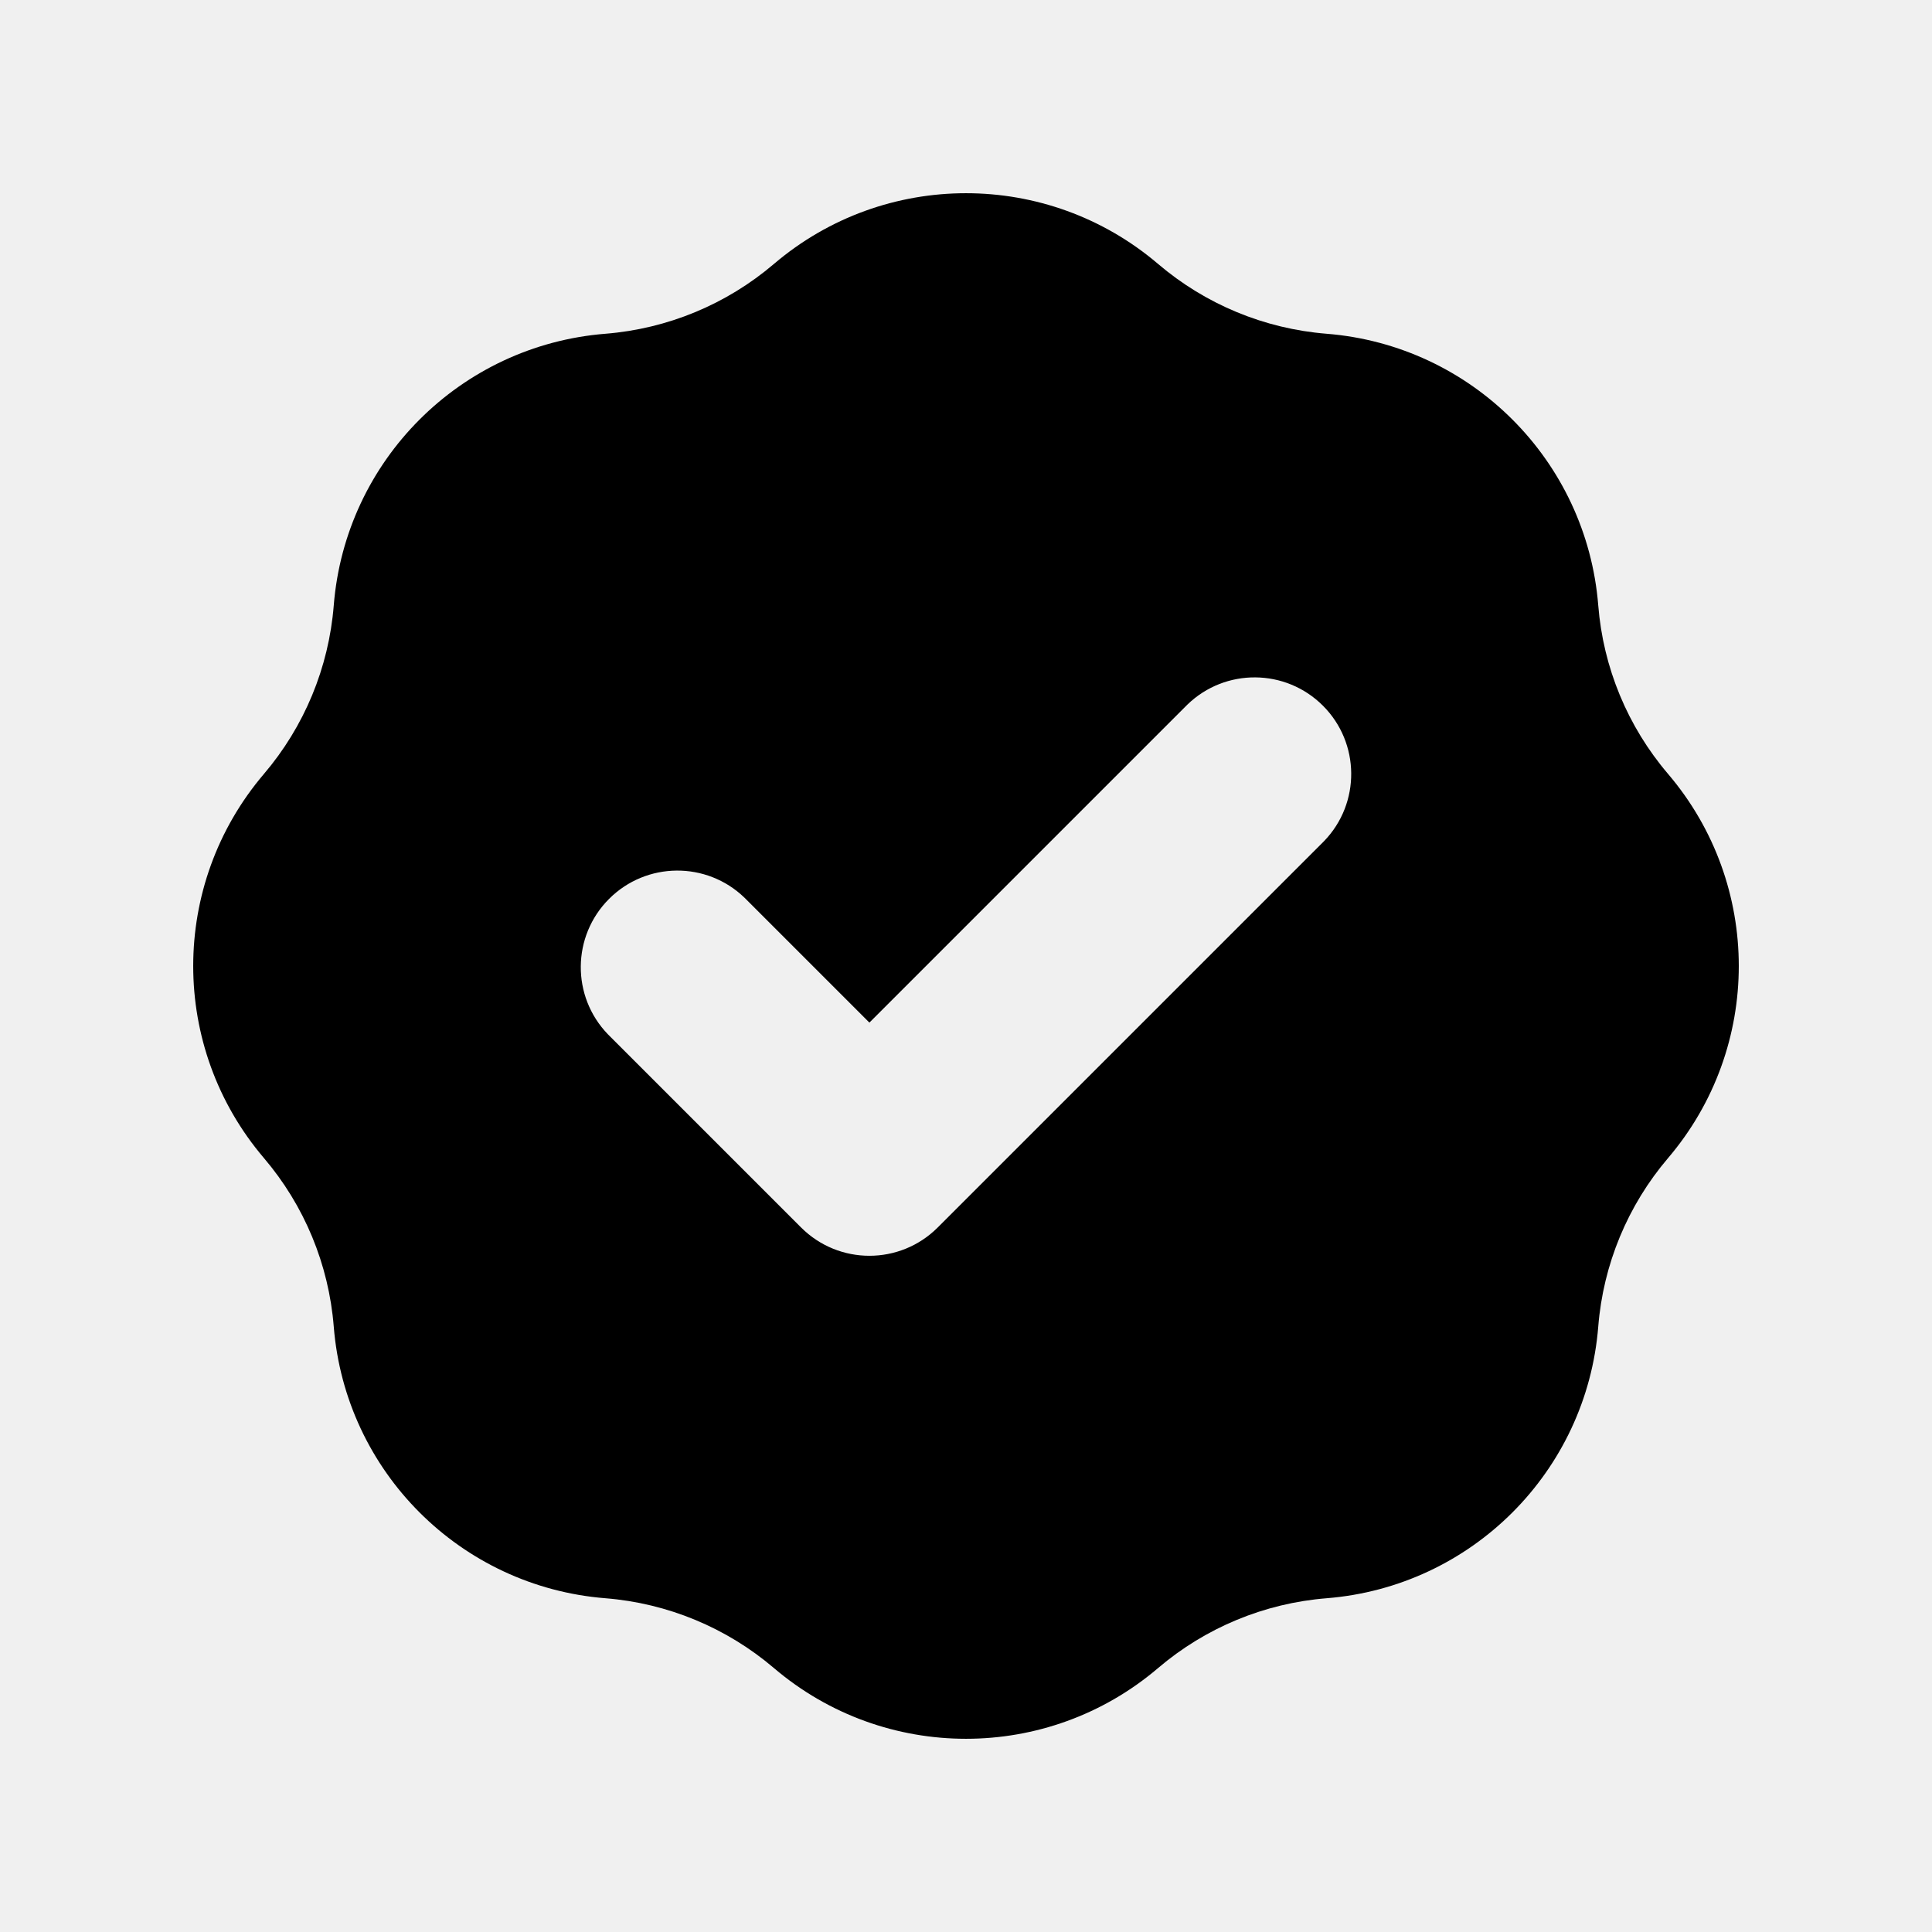
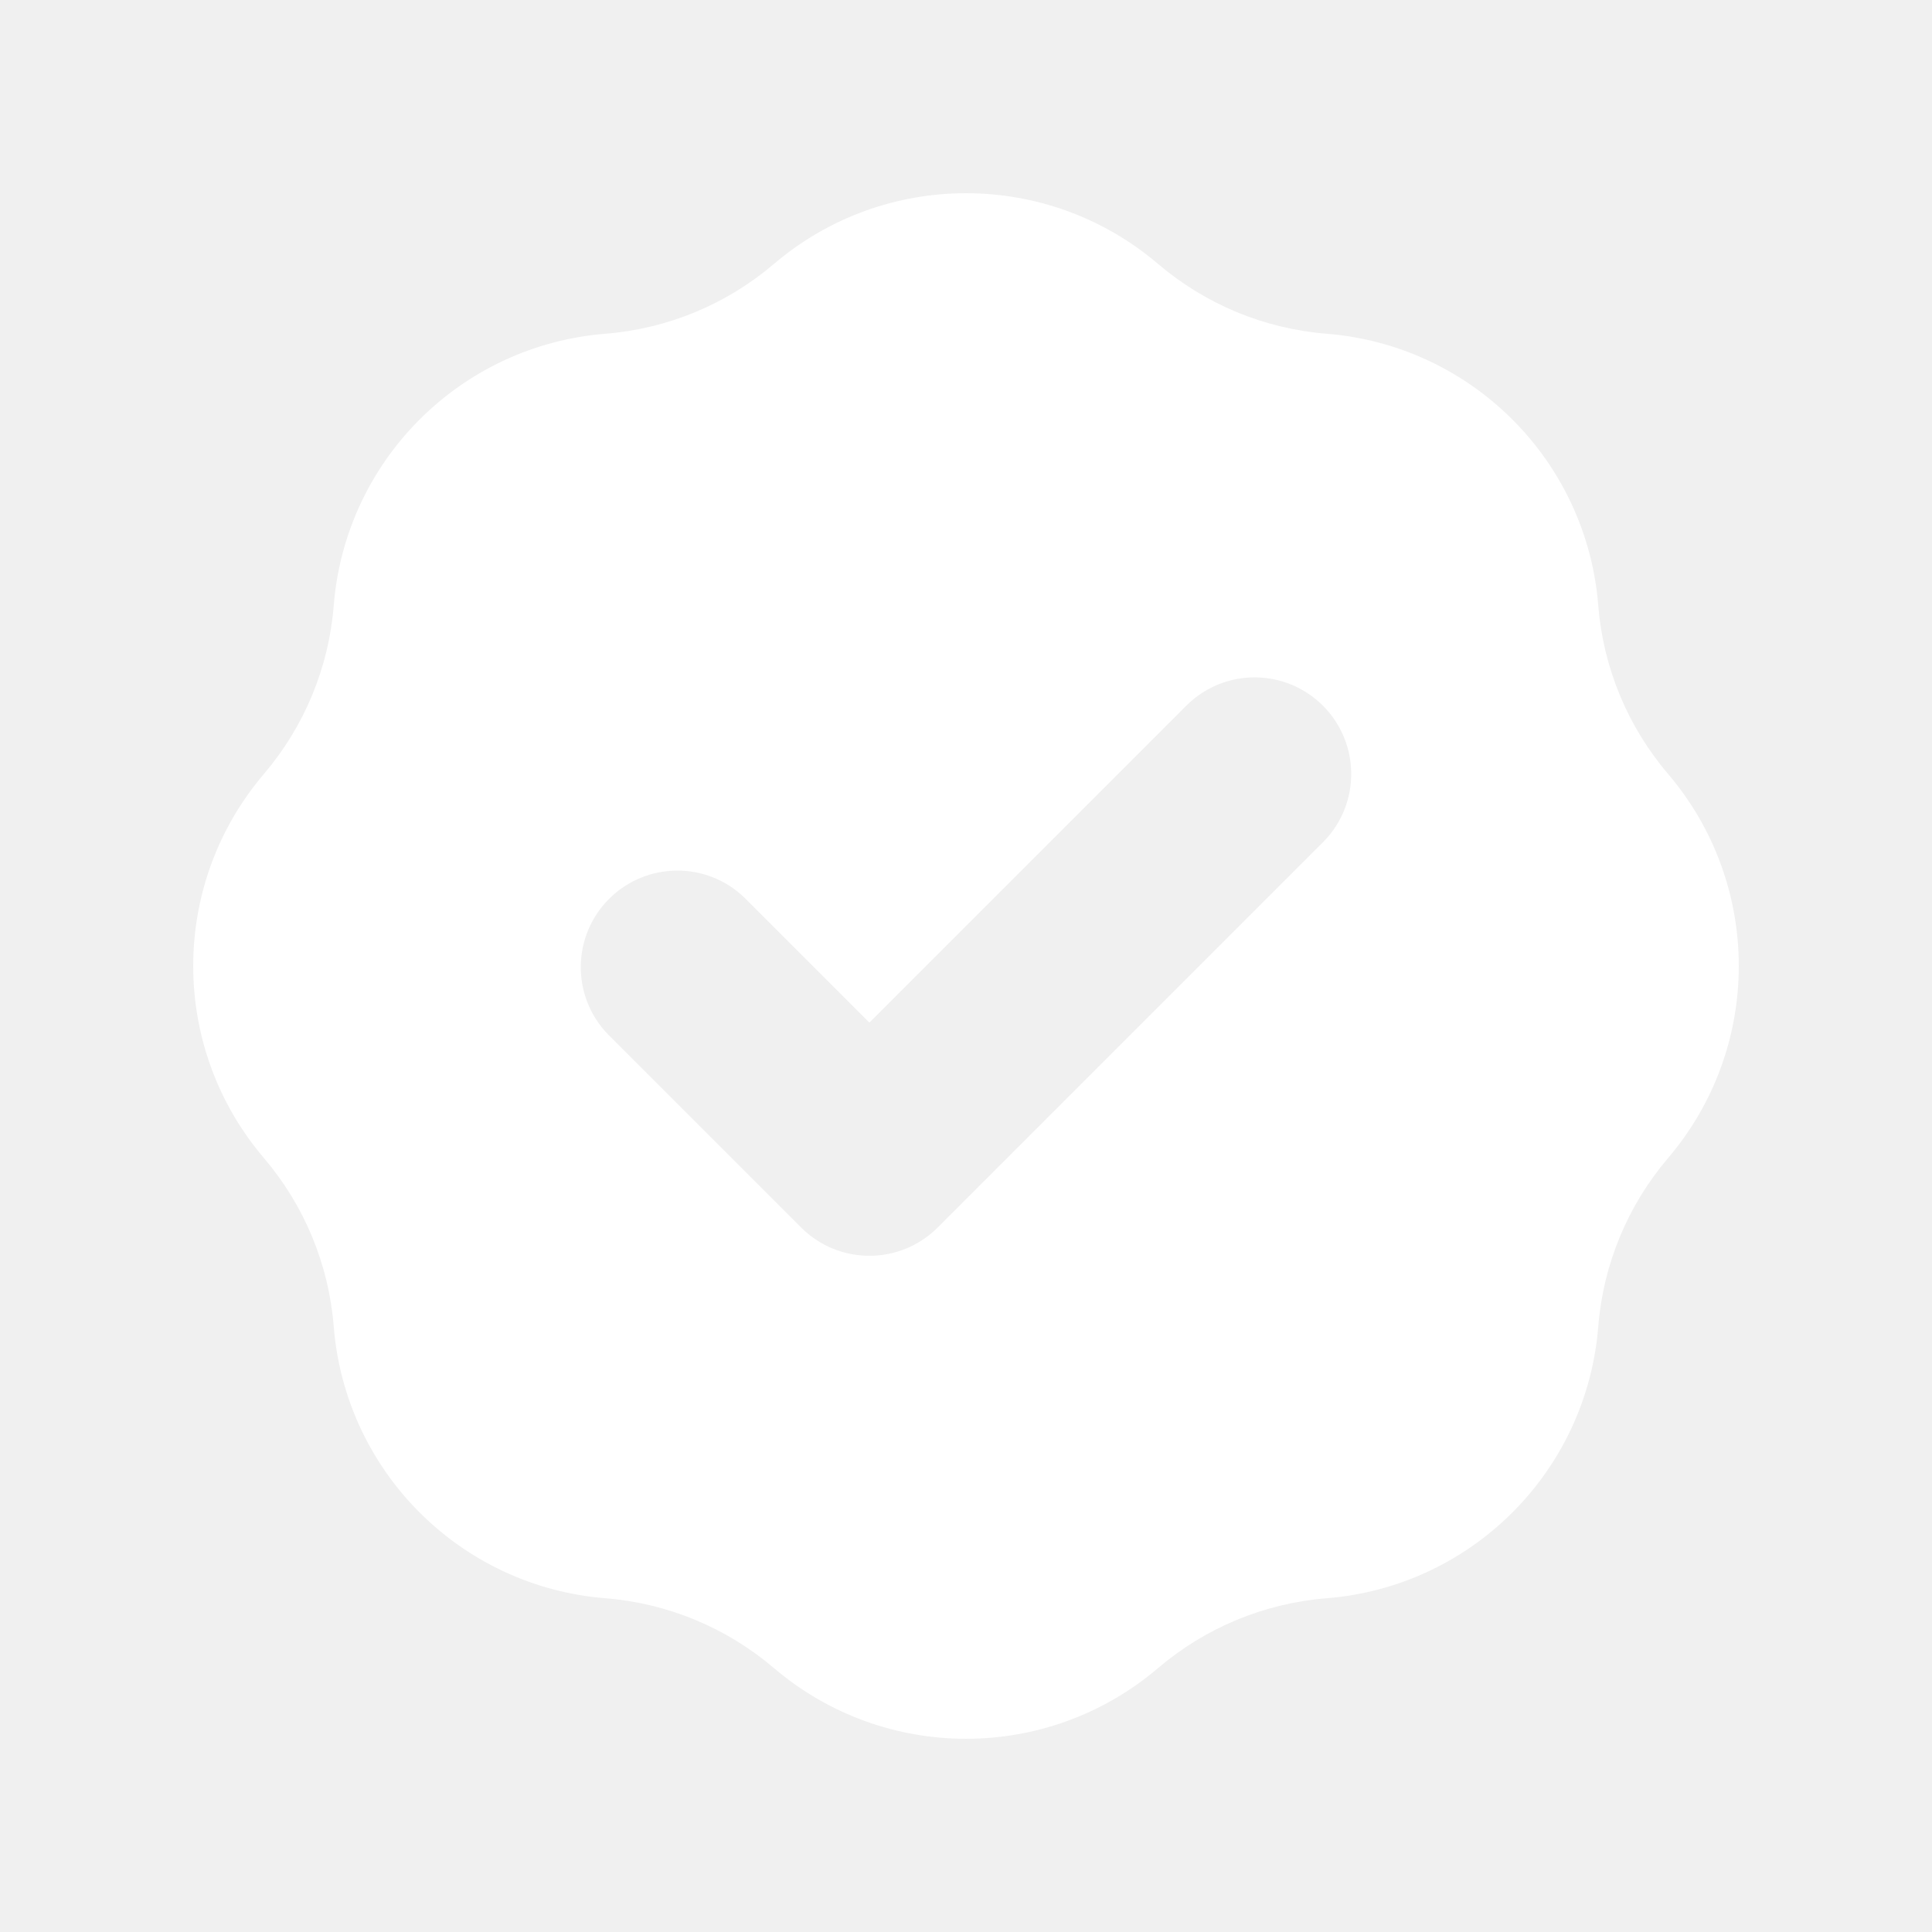
- <svg xmlns="http://www.w3.org/2000/svg" class="h-5 w-5" viewBox="0 0 20 20" fill="currentColor">
+ <svg xmlns="http://www.w3.org/2000/svg" class="h-5 w-5" width="60" height="60" viewBox="0 0 20 20" fill="#FFF">
  <path fill-rule="evenodd" d="M6.267 3.455a3.066 3.066 0 001.745-.723 3.066 3.066 0 013.976 0 3.066 3.066 0 001.745.723 3.066 3.066 0 012.812 2.812c.051.643.304 1.254.723 1.745a3.066 3.066 0 010 3.976 3.066 3.066 0 00-.723 1.745 3.066 3.066 0 01-2.812 2.812 3.066 3.066 0 00-1.745.723 3.066 3.066 0 01-3.976 0 3.066 3.066 0 00-1.745-.723 3.066 3.066 0 01-2.812-2.812 3.066 3.066 0 00-.723-1.745 3.066 3.066 0 010-3.976 3.066 3.066 0 00.723-1.745 3.066 3.066 0 012.812-2.812zm7.44 5.252a1 1 0 00-1.414-1.414L9 10.586 7.707 9.293a1 1 0 00-1.414 1.414l2 2a1 1 0 001.414 0l4-4z" clip-rule="evenodd" />
</svg>
